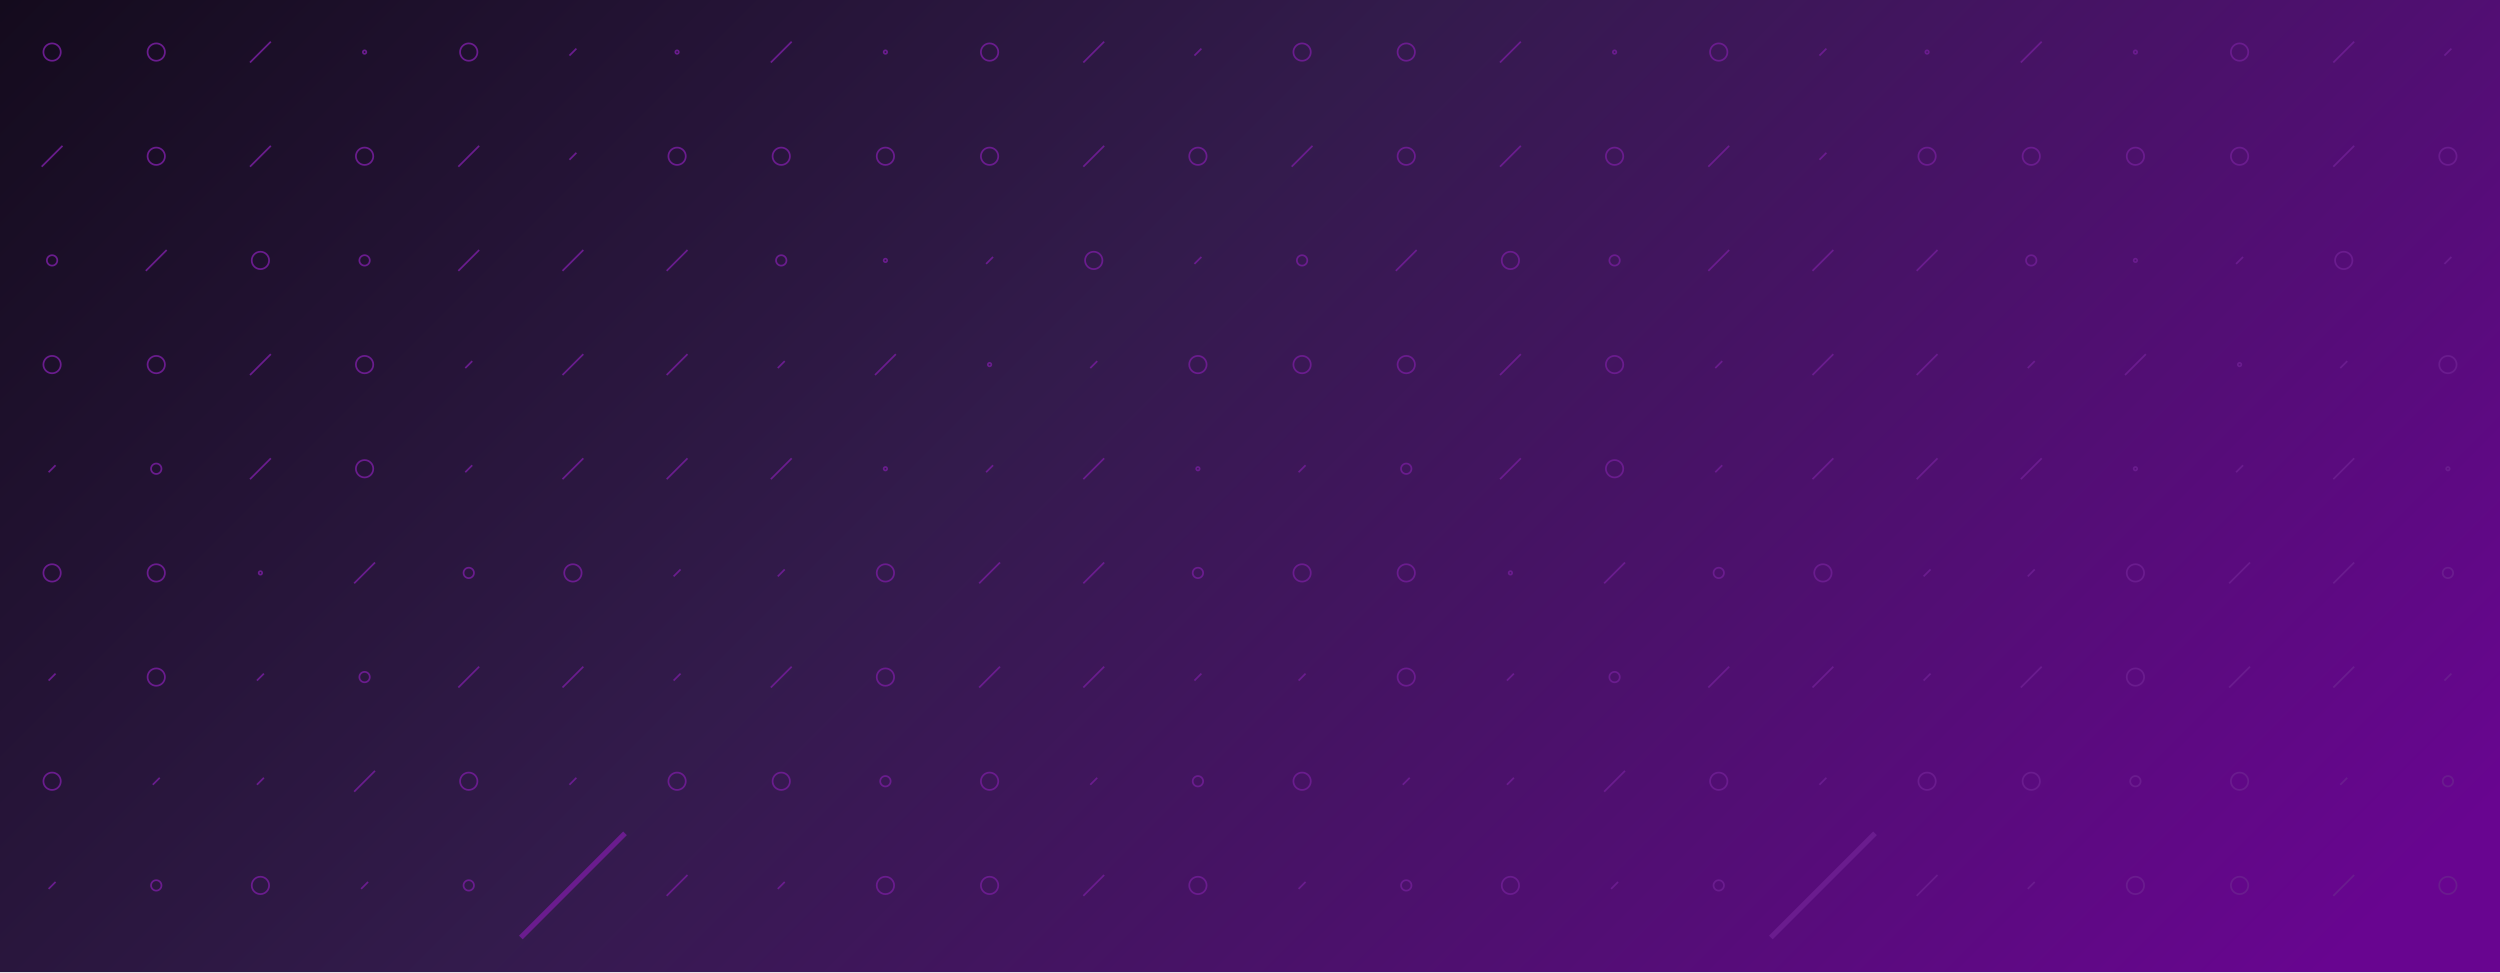
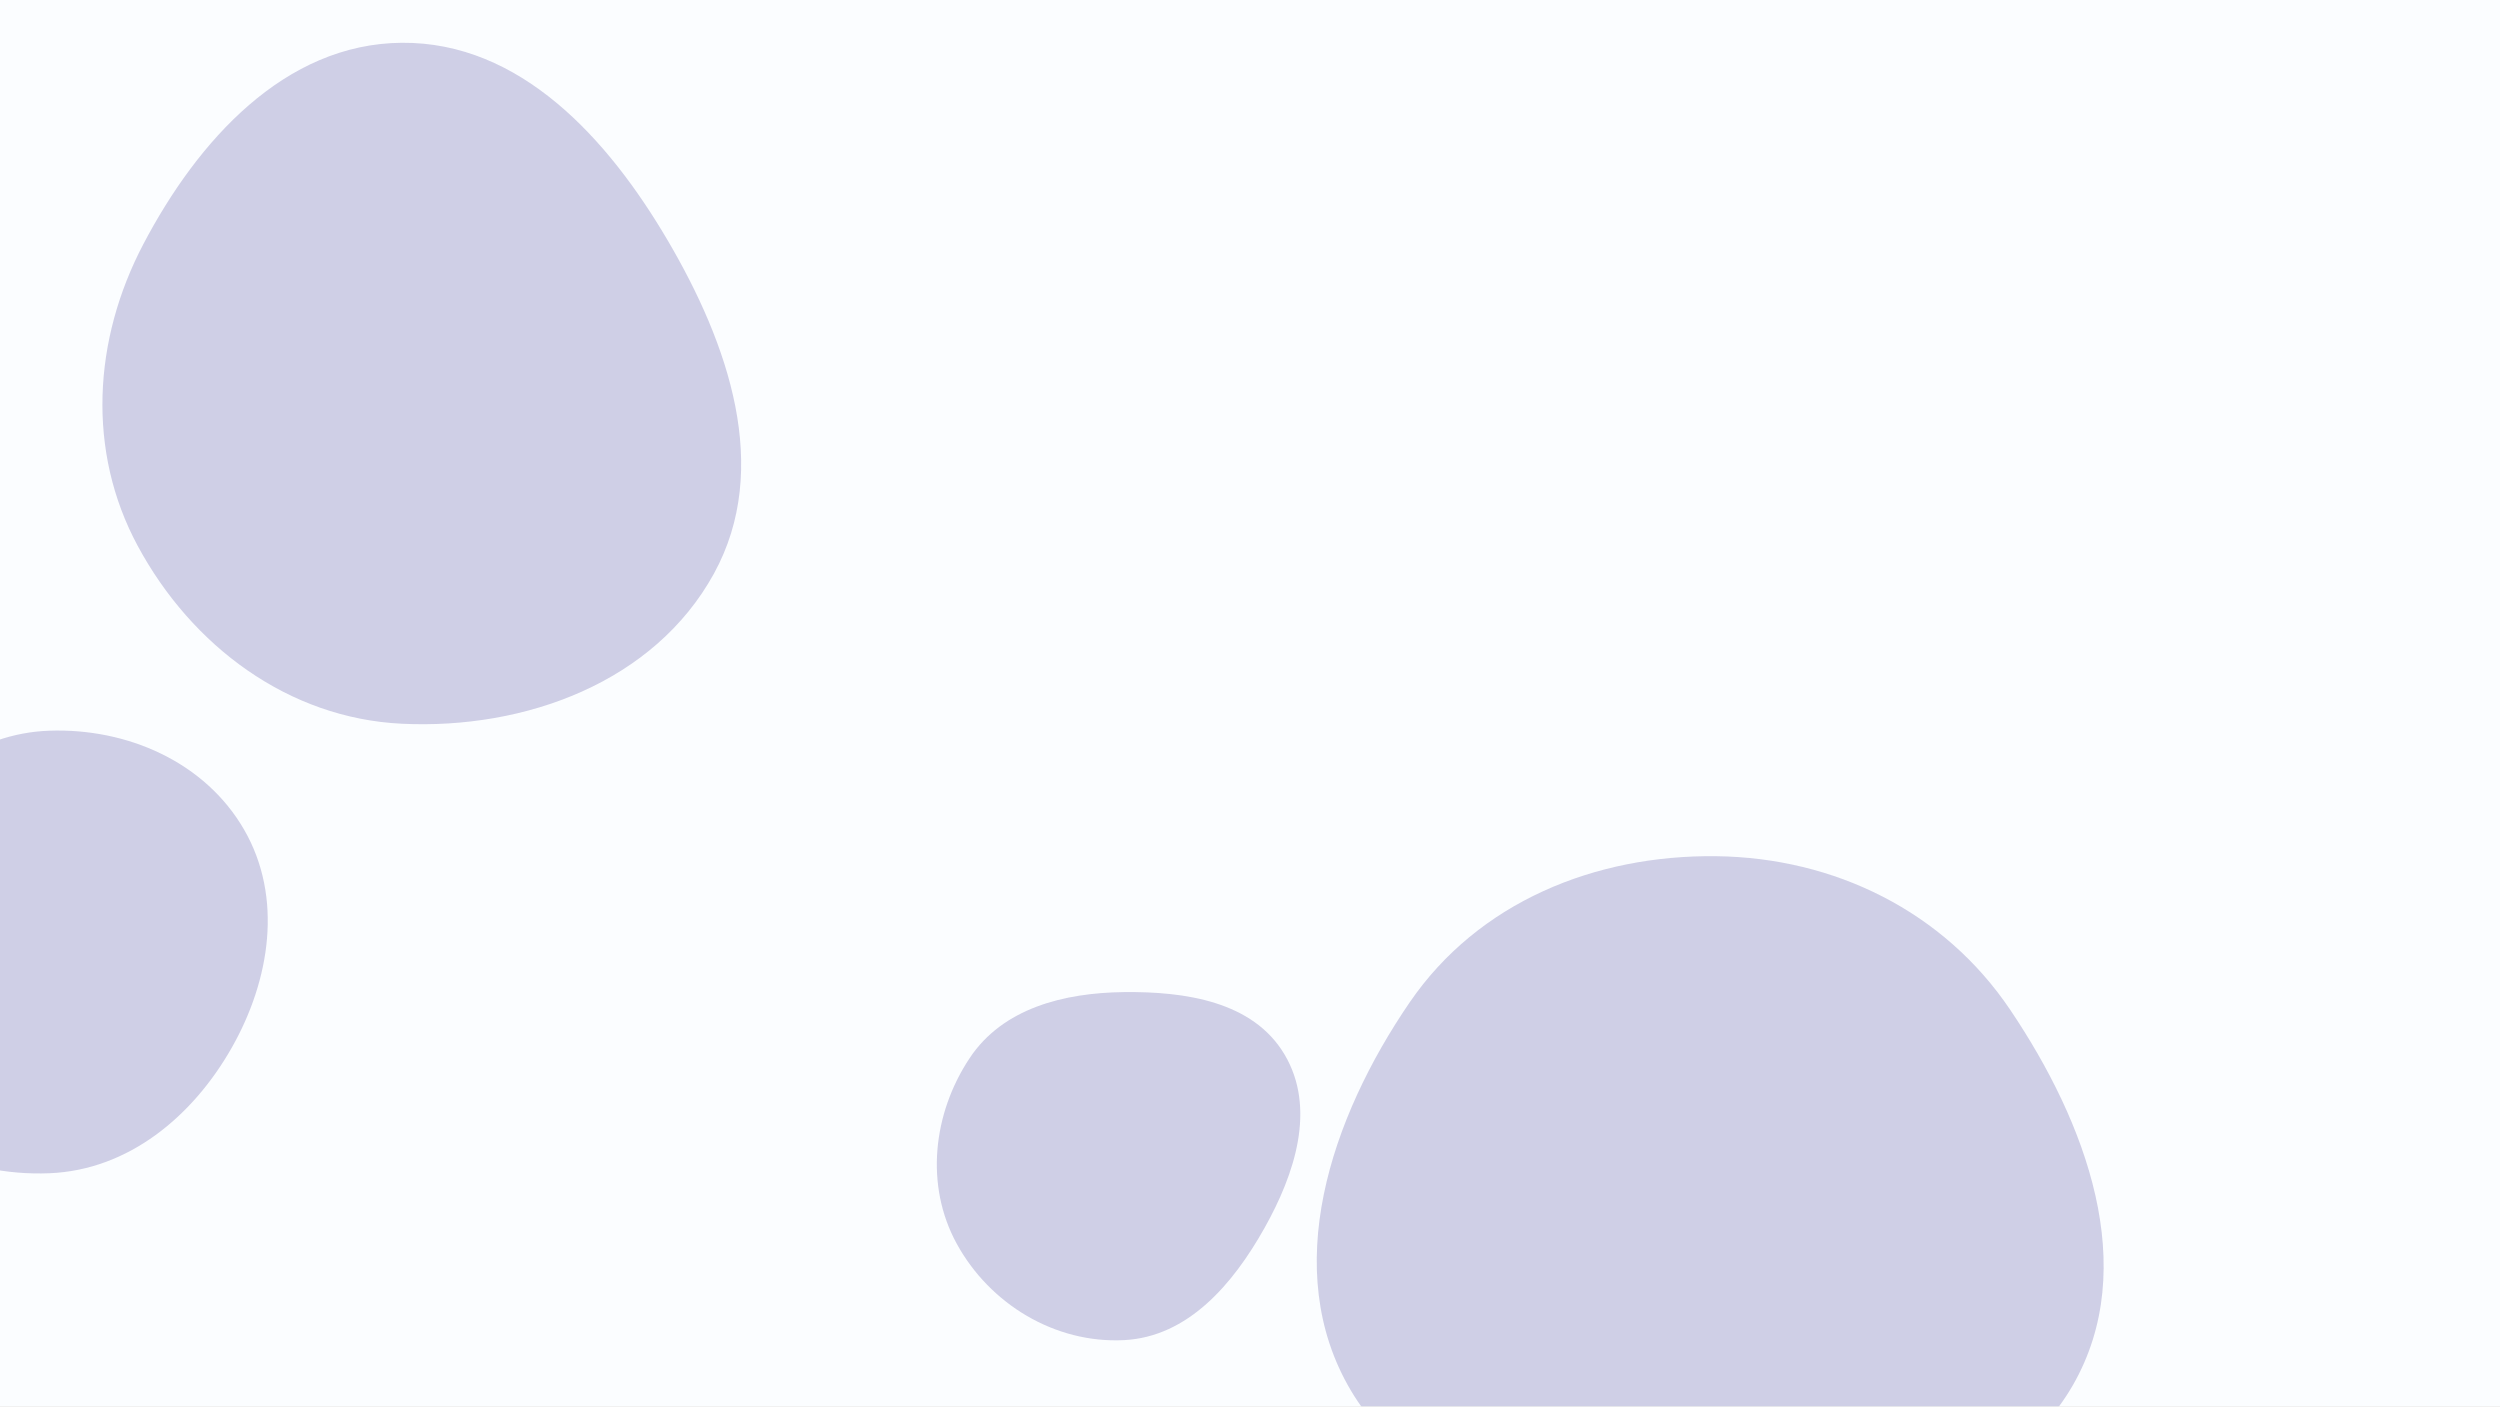
- <svg xmlns="http://www.w3.org/2000/svg" xmlns:xlink="http://www.w3.org/1999/xlink" version="1.1" width="1440" height="560" preserveAspectRatio="none" viewBox="0 0 1440 560">
-   <g mask="url(&quot;#SvgjsMask1162&quot;)" fill="none">
-     <rect width="1440" height="560" x="0" y="0" fill="url(#SvgjsLinearGradient1163)" />
-     <use xlink:href="#SvgjsSymbol1170" x="0" y="0" />
-     <use xlink:href="#SvgjsSymbol1170" x="720" y="0" />
+ <svg xmlns="http://www.w3.org/2000/svg" version="1.1" width="1920" height="1080" preserveAspectRatio="none" viewBox="0 0 1920 1080">
+   <g mask="url(&quot;#SvgjsMask1113&quot;)" fill="none">
+     <rect width="1920" height="1080" x="0" y="0" fill="rgba(251, 253, 255, 1)" />
+     <path d="M1318.053,1168.014C1422.729,1167.276,1539.749,1154.636,1591.928,1063.889C1644.007,973.316,1602.176,862.078,1543.781,775.443C1492.931,700.001,1409.025,658.67,1318.053,657.565C1224.873,656.433,1135.234,692.928,1082.618,769.839C1021.825,858.703,982.605,975.12,1037.405,1067.8C1091.593,1159.444,1211.59,1168.765,1318.053,1168.014" fill="rgba(67, 63, 153, 0.24)" class="triangle-float3" />
+     <path d="M863.156,1029.222C912.384,1026.754,946.914,986.222,971.059,943.251C994.577,901.396,1011.027,851.012,986.475,809.755C962.309,769.148,910.407,761.38,863.156,761.932C817.141,762.469,770.204,774.256,744.726,812.577C716.465,855.084,710.243,910.312,734.727,955.101C760.138,1001.585,810.246,1031.875,863.156,1029.222" fill="rgba(67, 63, 153, 0.24)" class="triangle-float3" />
+     <path d="M308.606,555.829C403.505,560.393,502.526,523.856,548.273,440.586C592.767,359.597,559.489,264.065,512.663,184.402C466.646,106.116,399.412,32.138,308.606,32.854C218.677,33.563,151.838,107.945,110.048,187.577C71.571,260.896,66.501,346.422,105.799,419.305C147.252,496.185,221.364,551.633,308.606,555.829" fill="rgba(67, 63, 153, 0.24)" class="triangle-float1" />
+     <path d="M37.882,901.055C98.603,898.628,148.002,857.468,177.995,804.616C207.544,752.545,217.418,689.199,187.553,637.309C157.627,585.313,97.838,559.077,37.882,561.174C-18.54,563.148,-64.594,599.415,-94.688,647.182C-127.411,699.121,-151.488,762.233,-123.073,816.649C-93.018,874.205,-26.997,903.648,37.882,901.055" fill="rgba(67, 63, 153, 0.24)" class="triangle-float2" />
  </g>
  <defs>
-     <mask id="SvgjsMask1162">
-       <rect width="1440" height="560" fill="#ffffff" />
+     <mask id="SvgjsMask1113">
+       <rect width="1920" height="1080" fill="#ffffff" />
    </mask>
-     <linearGradient x1="15.28%" y1="-39.29%" x2="84.72%" y2="139.29%" gradientUnits="userSpaceOnUse" id="SvgjsLinearGradient1163">
-       <stop stop-color="rgba(20, 11, 29, 1)" offset="0" />
-       <stop stop-color="rgba(51, 27, 76, 1)" offset="0.41" />
-       <stop stop-color="rgba(104, 5, 144, 1)" offset="0.95" />
-     </linearGradient>
-     <path d="M-1 0 a1 1 0 1 0 2 0 a1 1 0 1 0 -2 0z" id="SvgjsPath1168" />
-     <path d="M-3 0 a3 3 0 1 0 6 0 a3 3 0 1 0 -6 0z" id="SvgjsPath1166" />
-     <path d="M-5 0 a5 5 0 1 0 10 0 a5 5 0 1 0 -10 0z" id="SvgjsPath1164" />
-     <path d="M2 -2 L-2 2z" id="SvgjsPath1167" />
-     <path d="M6 -6 L-6 6z" id="SvgjsPath1165" />
-     <path d="M30 -30 L-30 30z" id="SvgjsPath1169" />
+     <style>
+             @keyframes float1 {
+                 0%{transform: translate(0, 0)}
+                 50%{transform: translate(-10px, 0)}
+                 100%{transform: translate(0, 0)}
+             }
+ 
+             .triangle-float1 {
+                 animation: float1 5s infinite;
+             }
+ 
+             @keyframes float2 {
+                 0%{transform: translate(0, 0)}
+                 50%{transform: translate(-5px, -5px)}
+                 100%{transform: translate(0, 0)}
+             }
+ 
+             .triangle-float2 {
+                 animation: float2 4s infinite;
+             }
+ 
+             @keyframes float3 {
+                 0%{transform: translate(0, 0)}
+                 50%{transform: translate(0, -10px)}
+                 100%{transform: translate(0, 0)}
+             }
+ 
+             .triangle-float3 {
+                 animation: float3 6s infinite;
+             }
+         </style>
  </defs>
-   <symbol id="SvgjsSymbol1170">
-     <use xlink:href="#SvgjsPath1164" x="30" y="30" stroke="rgba(106, 28, 142, 1)" />
-     <use xlink:href="#SvgjsPath1165" x="30" y="90" stroke="rgba(106, 28, 142, 1)" />
-     <use xlink:href="#SvgjsPath1166" x="30" y="150" stroke="rgba(106, 28, 142, 1)" />
-     <use xlink:href="#SvgjsPath1164" x="30" y="210" stroke="rgba(106, 28, 142, 1)" />
-     <use xlink:href="#SvgjsPath1167" x="30" y="270" stroke="rgba(106, 28, 142, 1)" />
-     <use xlink:href="#SvgjsPath1164" x="30" y="330" stroke="rgba(106, 28, 142, 1)" />
-     <use xlink:href="#SvgjsPath1167" x="30" y="390" stroke="rgba(106, 28, 142, 1)" />
-     <use xlink:href="#SvgjsPath1164" x="30" y="450" stroke="rgba(106, 28, 142, 1)" />
-     <use xlink:href="#SvgjsPath1167" x="30" y="510" stroke="rgba(106, 28, 142, 1)" />
-     <use xlink:href="#SvgjsPath1165" x="30" y="570" stroke="rgba(106, 28, 142, 1)" />
-     <use xlink:href="#SvgjsPath1164" x="90" y="30" stroke="rgba(106, 28, 142, 1)" />
-     <use xlink:href="#SvgjsPath1164" x="90" y="90" stroke="rgba(106, 28, 142, 1)" />
-     <use xlink:href="#SvgjsPath1165" x="90" y="150" stroke="rgba(106, 28, 142, 1)" />
-     <use xlink:href="#SvgjsPath1164" x="90" y="210" stroke="rgba(106, 28, 142, 1)" />
-     <use xlink:href="#SvgjsPath1166" x="90" y="270" stroke="rgba(106, 28, 142, 1)" />
-     <use xlink:href="#SvgjsPath1164" x="90" y="330" stroke="rgba(106, 28, 142, 1)" />
-     <use xlink:href="#SvgjsPath1164" x="90" y="390" stroke="rgba(106, 28, 142, 1)" />
-     <use xlink:href="#SvgjsPath1167" x="90" y="450" stroke="rgba(106, 28, 142, 1)" />
-     <use xlink:href="#SvgjsPath1166" x="90" y="510" stroke="rgba(106, 28, 142, 1)" />
-     <use xlink:href="#SvgjsPath1165" x="90" y="570" stroke="rgba(106, 28, 142, 1)" />
-     <use xlink:href="#SvgjsPath1165" x="150" y="30" stroke="rgba(106, 28, 142, 1)" />
-     <use xlink:href="#SvgjsPath1165" x="150" y="90" stroke="rgba(106, 28, 142, 1)" />
-     <use xlink:href="#SvgjsPath1164" x="150" y="150" stroke="rgba(106, 28, 142, 1)" />
-     <use xlink:href="#SvgjsPath1165" x="150" y="210" stroke="rgba(106, 28, 142, 1)" />
-     <use xlink:href="#SvgjsPath1165" x="150" y="270" stroke="rgba(106, 28, 142, 1)" />
-     <use xlink:href="#SvgjsPath1168" x="150" y="330" stroke="rgba(106, 28, 142, 1)" />
-     <use xlink:href="#SvgjsPath1167" x="150" y="390" stroke="rgba(106, 28, 142, 1)" />
-     <use xlink:href="#SvgjsPath1167" x="150" y="450" stroke="rgba(106, 28, 142, 1)" />
-     <use xlink:href="#SvgjsPath1164" x="150" y="510" stroke="rgba(106, 28, 142, 1)" />
-     <use xlink:href="#SvgjsPath1165" x="150" y="570" stroke="rgba(106, 28, 142, 1)" />
-     <use xlink:href="#SvgjsPath1168" x="210" y="30" stroke="rgba(106, 28, 142, 1)" />
-     <use xlink:href="#SvgjsPath1164" x="210" y="90" stroke="rgba(106, 28, 142, 1)" />
-     <use xlink:href="#SvgjsPath1166" x="210" y="150" stroke="rgba(106, 28, 142, 1)" />
-     <use xlink:href="#SvgjsPath1164" x="210" y="210" stroke="rgba(106, 28, 142, 1)" />
-     <use xlink:href="#SvgjsPath1164" x="210" y="270" stroke="rgba(106, 28, 142, 1)" />
-     <use xlink:href="#SvgjsPath1165" x="210" y="330" stroke="rgba(106, 28, 142, 1)" />
-     <use xlink:href="#SvgjsPath1166" x="210" y="390" stroke="rgba(106, 28, 142, 1)" />
-     <use xlink:href="#SvgjsPath1165" x="210" y="450" stroke="rgba(106, 28, 142, 1)" />
-     <use xlink:href="#SvgjsPath1167" x="210" y="510" stroke="rgba(106, 28, 142, 1)" />
-     <use xlink:href="#SvgjsPath1165" x="210" y="570" stroke="rgba(106, 28, 142, 1)" />
-     <use xlink:href="#SvgjsPath1164" x="270" y="30" stroke="rgba(106, 28, 142, 1)" />
-     <use xlink:href="#SvgjsPath1165" x="270" y="90" stroke="rgba(106, 28, 142, 1)" />
-     <use xlink:href="#SvgjsPath1165" x="270" y="150" stroke="rgba(106, 28, 142, 1)" />
-     <use xlink:href="#SvgjsPath1167" x="270" y="210" stroke="rgba(106, 28, 142, 1)" />
-     <use xlink:href="#SvgjsPath1167" x="270" y="270" stroke="rgba(106, 28, 142, 1)" />
-     <use xlink:href="#SvgjsPath1166" x="270" y="330" stroke="rgba(106, 28, 142, 1)" />
-     <use xlink:href="#SvgjsPath1165" x="270" y="390" stroke="rgba(106, 28, 142, 1)" />
-     <use xlink:href="#SvgjsPath1164" x="270" y="450" stroke="rgba(106, 28, 142, 1)" />
-     <use xlink:href="#SvgjsPath1166" x="270" y="510" stroke="rgba(106, 28, 142, 1)" />
-     <use xlink:href="#SvgjsPath1164" x="270" y="570" stroke="rgba(106, 28, 142, 1)" />
-     <use xlink:href="#SvgjsPath1167" x="330" y="30" stroke="rgba(106, 28, 142, 1)" />
-     <use xlink:href="#SvgjsPath1167" x="330" y="90" stroke="rgba(106, 28, 142, 1)" />
-     <use xlink:href="#SvgjsPath1165" x="330" y="150" stroke="rgba(106, 28, 142, 1)" />
-     <use xlink:href="#SvgjsPath1165" x="330" y="210" stroke="rgba(106, 28, 142, 1)" />
-     <use xlink:href="#SvgjsPath1165" x="330" y="270" stroke="rgba(106, 28, 142, 1)" />
-     <use xlink:href="#SvgjsPath1164" x="330" y="330" stroke="rgba(106, 28, 142, 1)" />
-     <use xlink:href="#SvgjsPath1165" x="330" y="390" stroke="rgba(106, 28, 142, 1)" />
-     <use xlink:href="#SvgjsPath1167" x="330" y="450" stroke="rgba(106, 28, 142, 1)" />
-     <use xlink:href="#SvgjsPath1169" x="330" y="510" stroke="rgba(106, 28, 142, 1)" stroke-width="3" />
-     <use xlink:href="#SvgjsPath1164" x="330" y="570" stroke="rgba(106, 28, 142, 1)" />
-     <use xlink:href="#SvgjsPath1168" x="390" y="30" stroke="rgba(106, 28, 142, 1)" />
-     <use xlink:href="#SvgjsPath1164" x="390" y="90" stroke="rgba(106, 28, 142, 1)" />
-     <use xlink:href="#SvgjsPath1165" x="390" y="150" stroke="rgba(106, 28, 142, 1)" />
-     <use xlink:href="#SvgjsPath1165" x="390" y="210" stroke="rgba(106, 28, 142, 1)" />
-     <use xlink:href="#SvgjsPath1165" x="390" y="270" stroke="rgba(106, 28, 142, 1)" />
-     <use xlink:href="#SvgjsPath1167" x="390" y="330" stroke="rgba(106, 28, 142, 1)" />
-     <use xlink:href="#SvgjsPath1167" x="390" y="390" stroke="rgba(106, 28, 142, 1)" />
-     <use xlink:href="#SvgjsPath1164" x="390" y="450" stroke="rgba(106, 28, 142, 1)" />
-     <use xlink:href="#SvgjsPath1165" x="390" y="510" stroke="rgba(106, 28, 142, 1)" />
-     <use xlink:href="#SvgjsPath1165" x="390" y="570" stroke="rgba(106, 28, 142, 1)" />
-     <use xlink:href="#SvgjsPath1165" x="450" y="30" stroke="rgba(106, 28, 142, 1)" />
-     <use xlink:href="#SvgjsPath1164" x="450" y="90" stroke="rgba(106, 28, 142, 1)" />
-     <use xlink:href="#SvgjsPath1166" x="450" y="150" stroke="rgba(106, 28, 142, 1)" />
-     <use xlink:href="#SvgjsPath1167" x="450" y="210" stroke="rgba(106, 28, 142, 1)" />
-     <use xlink:href="#SvgjsPath1165" x="450" y="270" stroke="rgba(106, 28, 142, 1)" />
-     <use xlink:href="#SvgjsPath1167" x="450" y="330" stroke="rgba(106, 28, 142, 1)" />
-     <use xlink:href="#SvgjsPath1165" x="450" y="390" stroke="rgba(106, 28, 142, 1)" />
-     <use xlink:href="#SvgjsPath1164" x="450" y="450" stroke="rgba(106, 28, 142, 1)" />
-     <use xlink:href="#SvgjsPath1167" x="450" y="510" stroke="rgba(106, 28, 142, 1)" />
-     <use xlink:href="#SvgjsPath1167" x="450" y="570" stroke="rgba(106, 28, 142, 1)" />
-     <use xlink:href="#SvgjsPath1168" x="510" y="30" stroke="rgba(106, 28, 142, 1)" />
-     <use xlink:href="#SvgjsPath1164" x="510" y="90" stroke="rgba(106, 28, 142, 1)" />
-     <use xlink:href="#SvgjsPath1168" x="510" y="150" stroke="rgba(106, 28, 142, 1)" />
-     <use xlink:href="#SvgjsPath1165" x="510" y="210" stroke="rgba(106, 28, 142, 1)" />
-     <use xlink:href="#SvgjsPath1168" x="510" y="270" stroke="rgba(106, 28, 142, 1)" />
-     <use xlink:href="#SvgjsPath1164" x="510" y="330" stroke="rgba(106, 28, 142, 1)" />
-     <use xlink:href="#SvgjsPath1164" x="510" y="390" stroke="rgba(106, 28, 142, 1)" />
-     <use xlink:href="#SvgjsPath1166" x="510" y="450" stroke="rgba(106, 28, 142, 1)" />
-     <use xlink:href="#SvgjsPath1164" x="510" y="510" stroke="rgba(106, 28, 142, 1)" />
-     <use xlink:href="#SvgjsPath1164" x="510" y="570" stroke="rgba(106, 28, 142, 1)" />
-     <use xlink:href="#SvgjsPath1164" x="570" y="30" stroke="rgba(106, 28, 142, 1)" />
-     <use xlink:href="#SvgjsPath1164" x="570" y="90" stroke="rgba(106, 28, 142, 1)" />
-     <use xlink:href="#SvgjsPath1167" x="570" y="150" stroke="rgba(106, 28, 142, 1)" />
-     <use xlink:href="#SvgjsPath1168" x="570" y="210" stroke="rgba(106, 28, 142, 1)" />
-     <use xlink:href="#SvgjsPath1167" x="570" y="270" stroke="rgba(106, 28, 142, 1)" />
-     <use xlink:href="#SvgjsPath1165" x="570" y="330" stroke="rgba(106, 28, 142, 1)" />
-     <use xlink:href="#SvgjsPath1165" x="570" y="390" stroke="rgba(106, 28, 142, 1)" />
-     <use xlink:href="#SvgjsPath1164" x="570" y="450" stroke="rgba(106, 28, 142, 1)" />
-     <use xlink:href="#SvgjsPath1164" x="570" y="510" stroke="rgba(106, 28, 142, 1)" />
-     <use xlink:href="#SvgjsPath1164" x="570" y="570" stroke="rgba(106, 28, 142, 1)" />
-     <use xlink:href="#SvgjsPath1165" x="630" y="30" stroke="rgba(106, 28, 142, 1)" />
-     <use xlink:href="#SvgjsPath1165" x="630" y="90" stroke="rgba(106, 28, 142, 1)" />
-     <use xlink:href="#SvgjsPath1164" x="630" y="150" stroke="rgba(106, 28, 142, 1)" />
-     <use xlink:href="#SvgjsPath1167" x="630" y="210" stroke="rgba(106, 28, 142, 1)" />
-     <use xlink:href="#SvgjsPath1165" x="630" y="270" stroke="rgba(106, 28, 142, 1)" />
-     <use xlink:href="#SvgjsPath1165" x="630" y="330" stroke="rgba(106, 28, 142, 1)" />
-     <use xlink:href="#SvgjsPath1165" x="630" y="390" stroke="rgba(106, 28, 142, 1)" />
-     <use xlink:href="#SvgjsPath1167" x="630" y="450" stroke="rgba(106, 28, 142, 1)" />
-     <use xlink:href="#SvgjsPath1165" x="630" y="510" stroke="rgba(106, 28, 142, 1)" />
-     <use xlink:href="#SvgjsPath1164" x="630" y="570" stroke="rgba(106, 28, 142, 1)" />
-     <use xlink:href="#SvgjsPath1167" x="690" y="30" stroke="rgba(106, 28, 142, 1)" />
-     <use xlink:href="#SvgjsPath1164" x="690" y="90" stroke="rgba(106, 28, 142, 1)" />
-     <use xlink:href="#SvgjsPath1167" x="690" y="150" stroke="rgba(106, 28, 142, 1)" />
-     <use xlink:href="#SvgjsPath1164" x="690" y="210" stroke="rgba(106, 28, 142, 1)" />
-     <use xlink:href="#SvgjsPath1168" x="690" y="270" stroke="rgba(106, 28, 142, 1)" />
-     <use xlink:href="#SvgjsPath1166" x="690" y="330" stroke="rgba(106, 28, 142, 1)" />
-     <use xlink:href="#SvgjsPath1167" x="690" y="390" stroke="rgba(106, 28, 142, 1)" />
-     <use xlink:href="#SvgjsPath1166" x="690" y="450" stroke="rgba(106, 28, 142, 1)" />
-     <use xlink:href="#SvgjsPath1164" x="690" y="510" stroke="rgba(106, 28, 142, 1)" />
-     <use xlink:href="#SvgjsPath1164" x="690" y="570" stroke="rgba(106, 28, 142, 1)" />
-   </symbol>
</svg>
